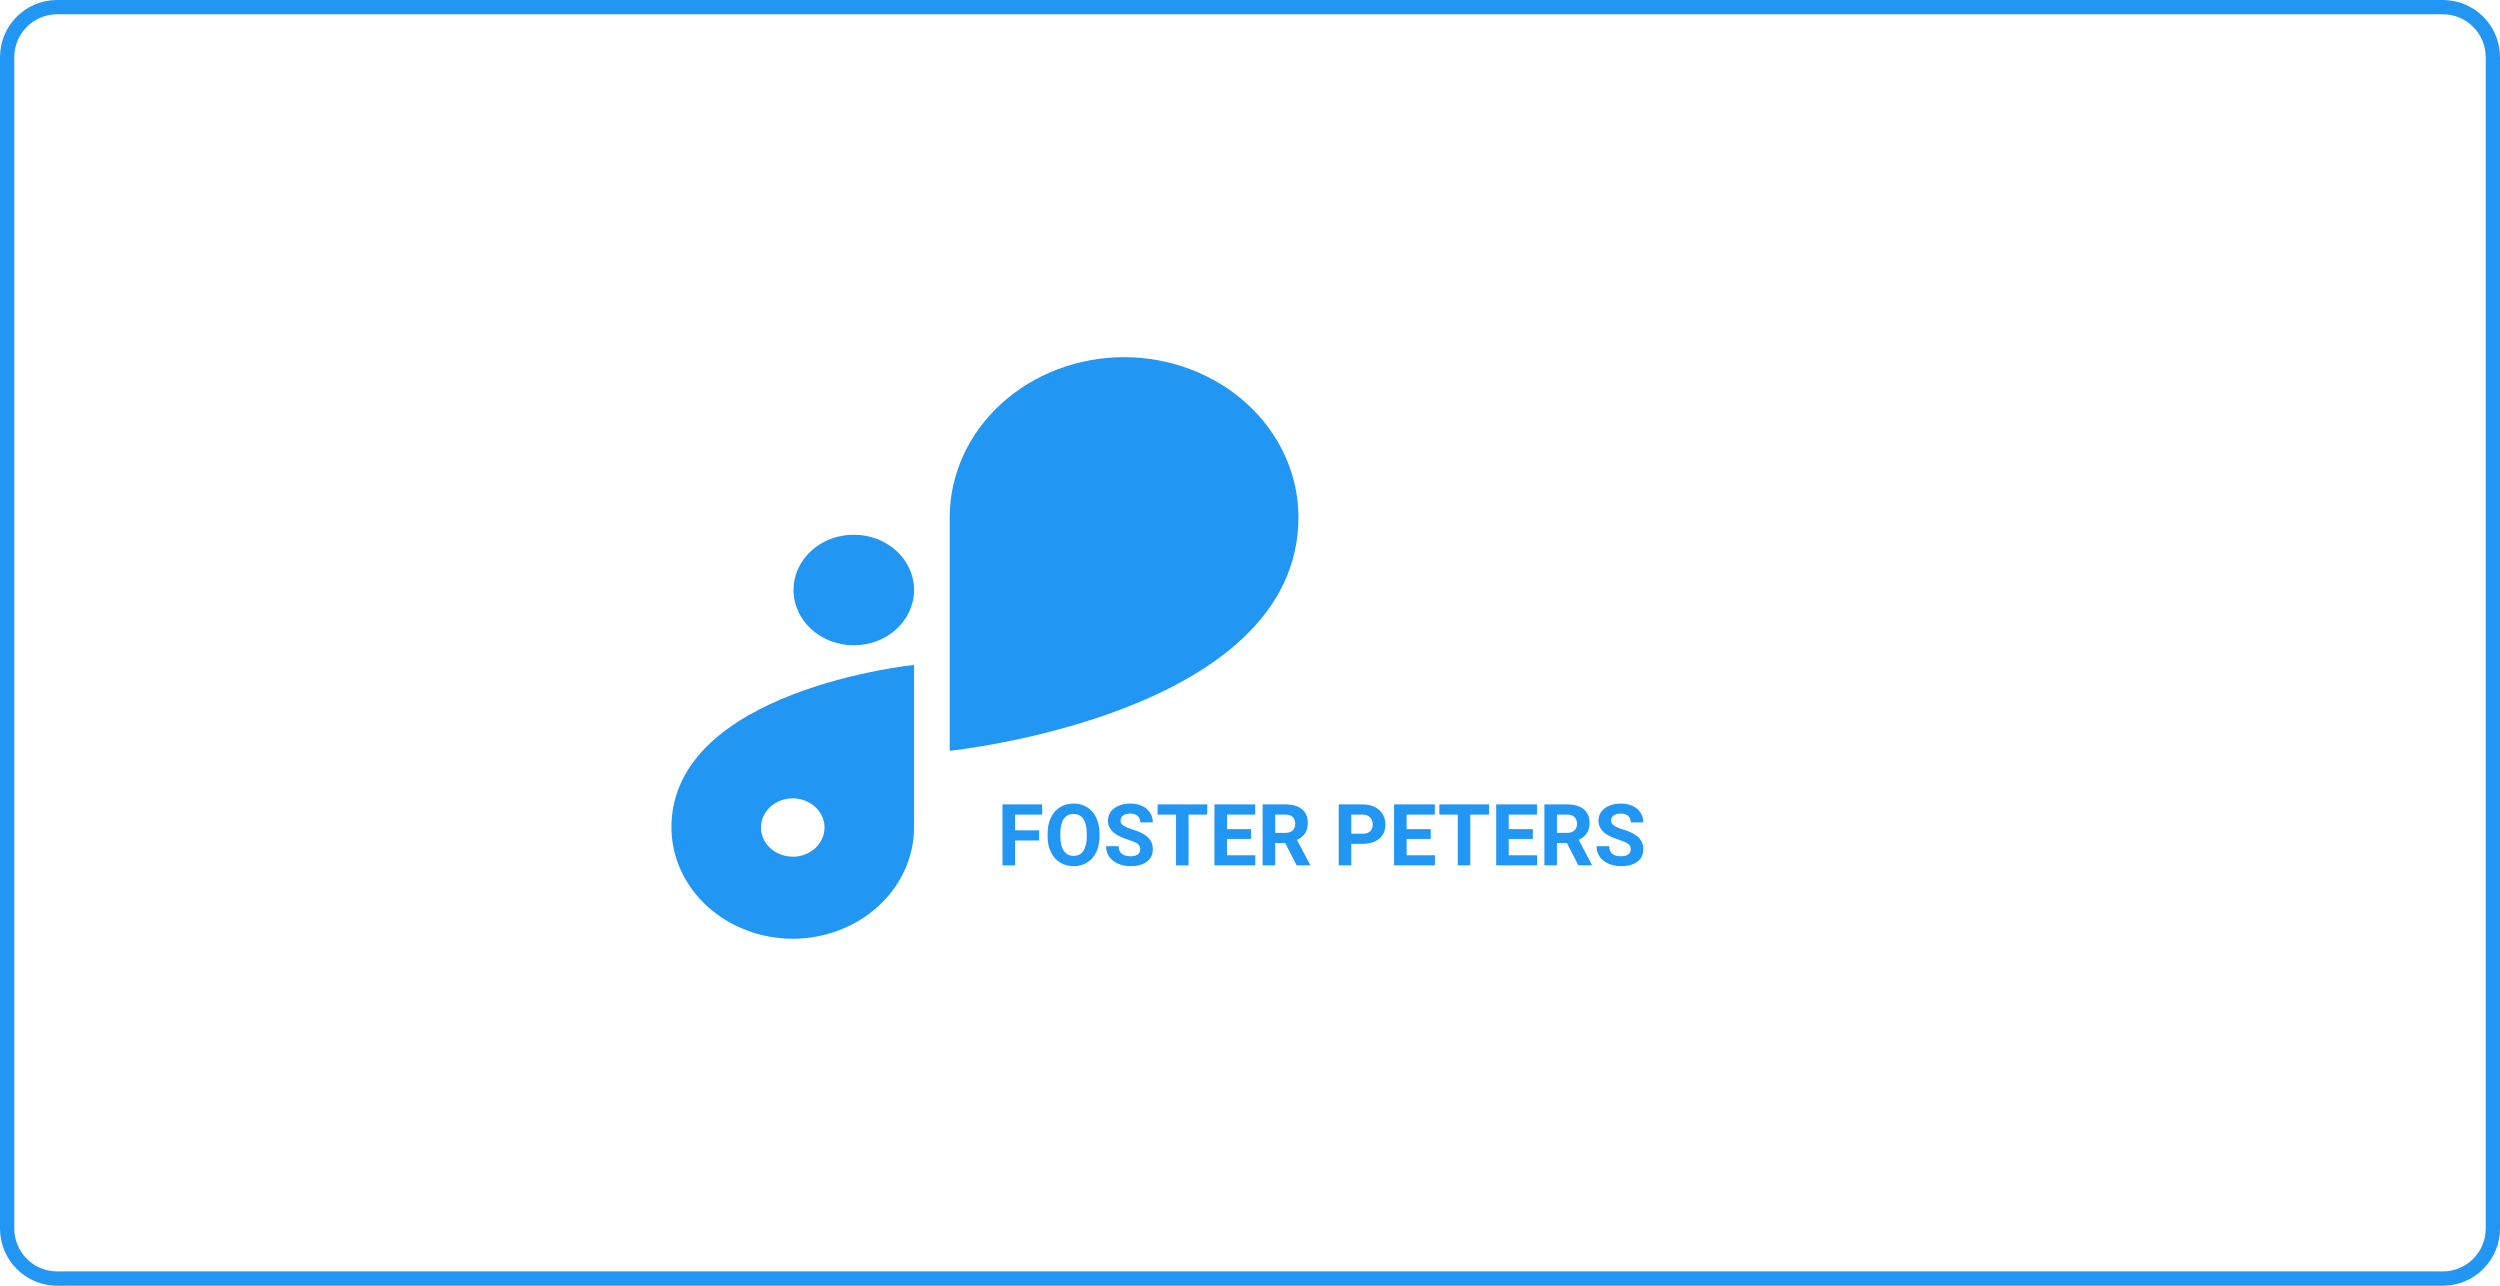
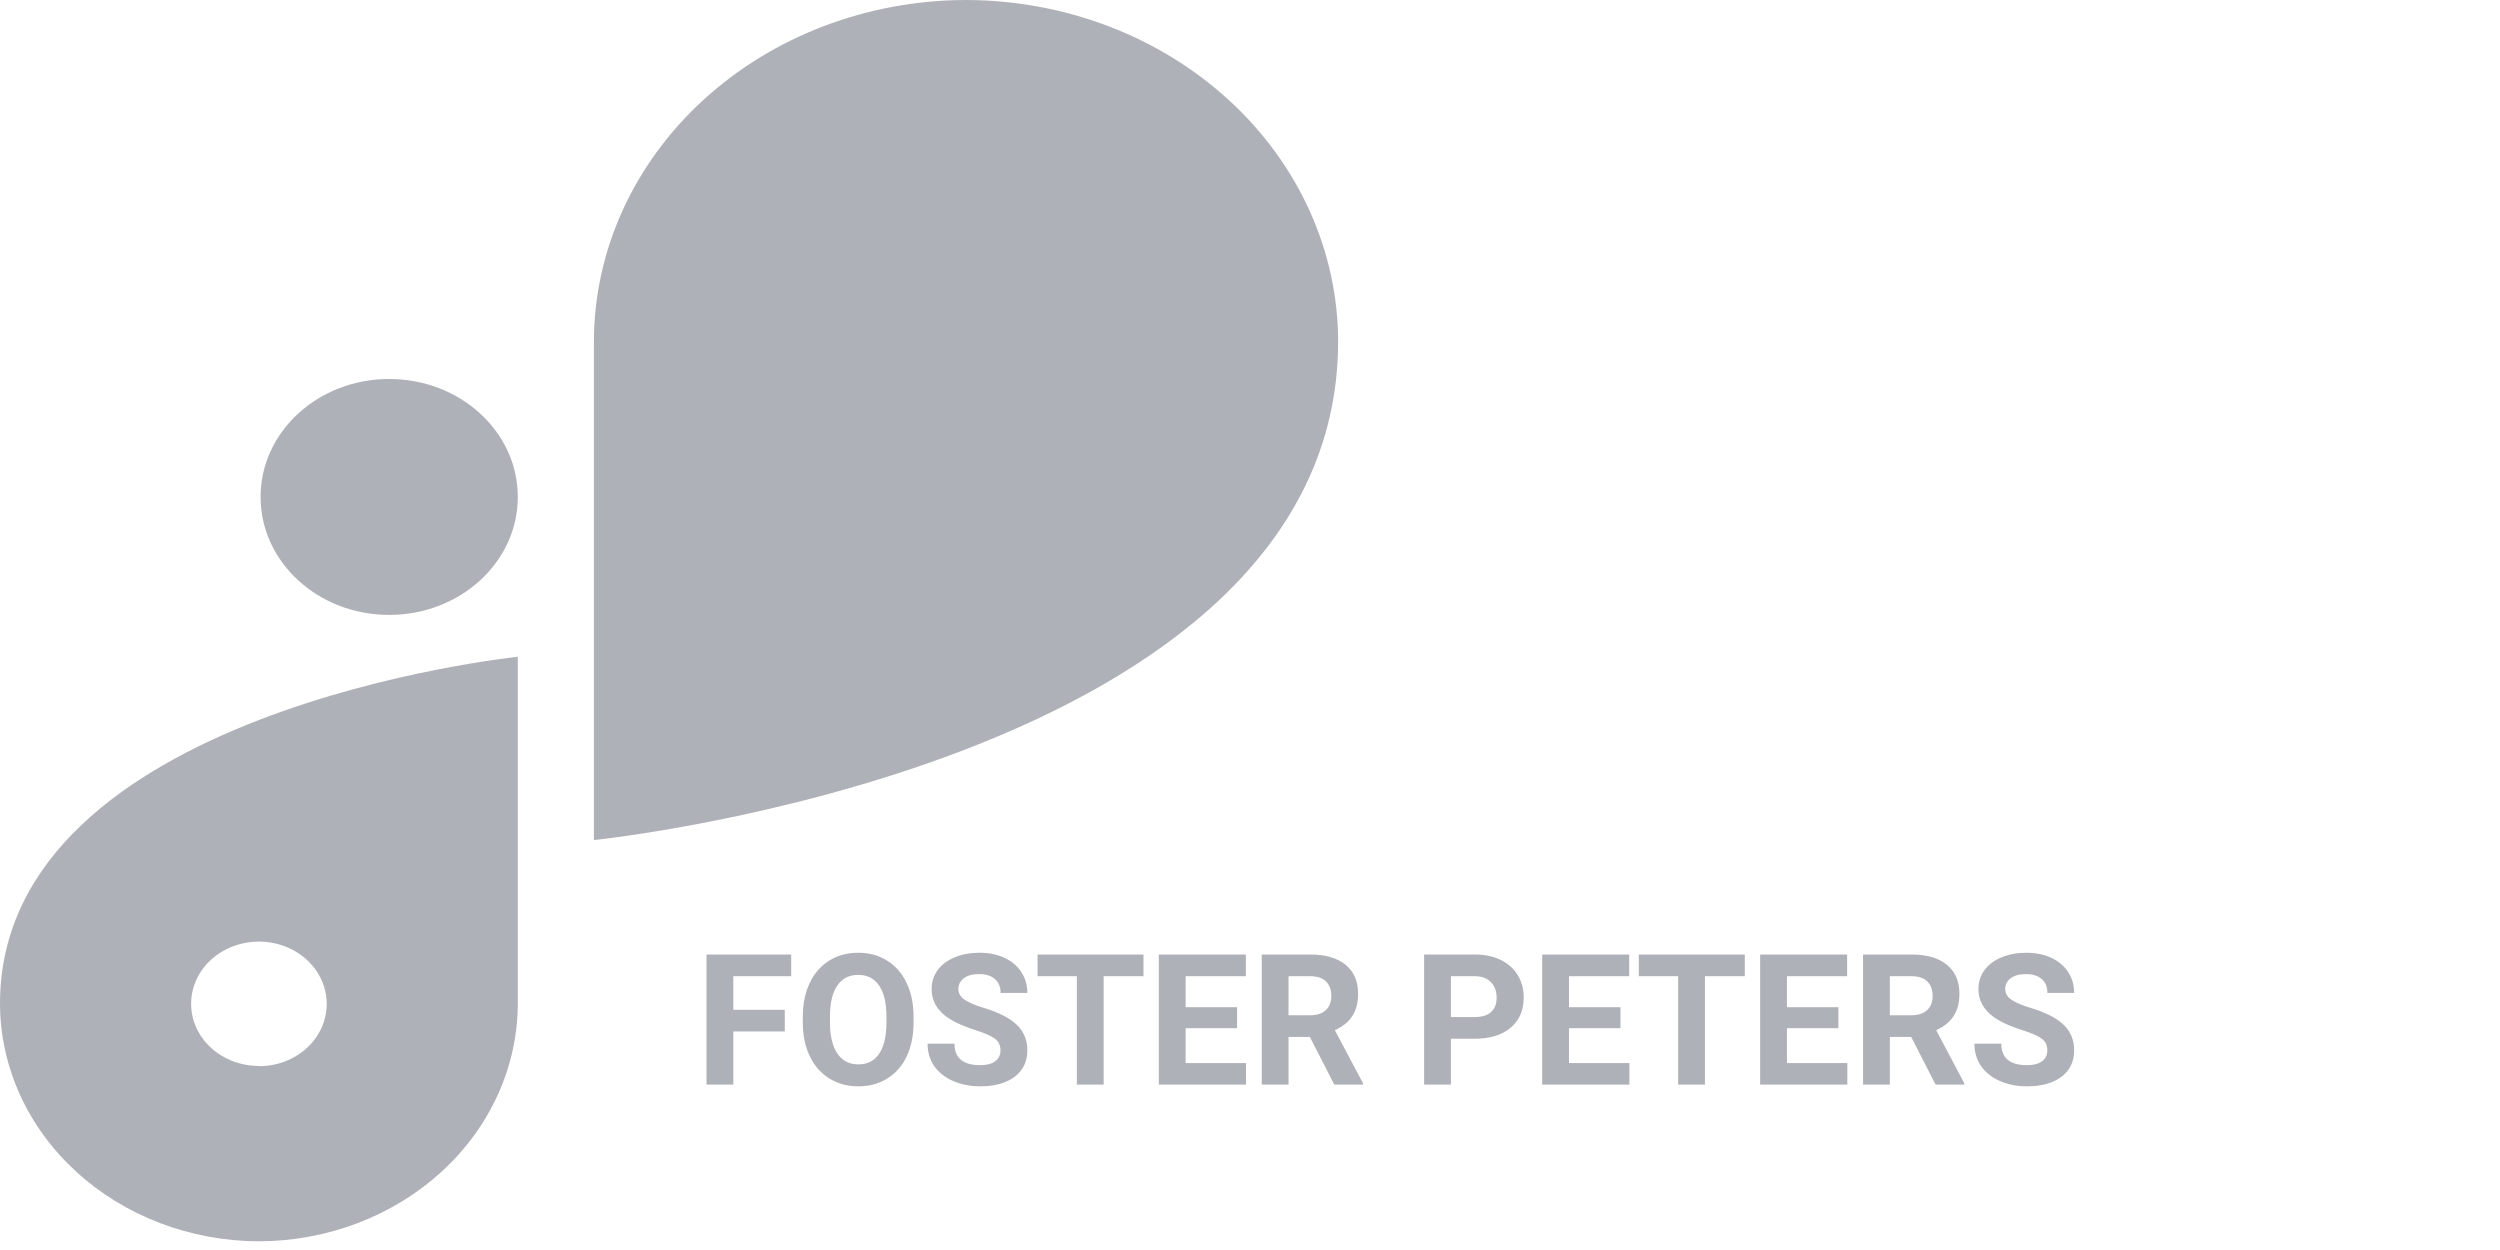
- <svg xmlns="http://www.w3.org/2000/svg" width="175" height="90" viewBox="0 0 175 90" fill="none">
-   <rect x="0.5" y="0.5" width="174" height="89" rx="3.5" stroke="#2196F3" />
-   <path d="M59.767 37.431H59.764C57.435 37.431 55.547 39.162 55.547 41.298V41.301C55.547 43.437 57.435 45.169 59.764 45.169H59.767C62.096 45.169 63.984 43.437 63.984 41.301V41.298C63.984 39.162 62.096 37.431 59.767 37.431Z" fill="#2196F3" />
-   <path d="M90.891 36.195C90.884 33.228 89.597 30.384 87.31 28.286C85.023 26.188 81.923 25.007 78.688 25V25C75.453 25.005 72.351 26.186 70.063 28.285C67.775 30.383 66.487 33.227 66.48 36.195V52.554C66.48 52.554 90.888 50.061 90.891 36.197V36.195Z" fill="#2196F3" />
-   <path d="M47 57.924C47.006 59.988 47.902 61.966 49.493 63.426C51.085 64.886 53.241 65.709 55.492 65.715C57.742 65.709 59.898 64.886 61.489 63.427C63.08 61.968 63.977 59.99 63.984 57.926V46.543C63.984 46.543 47 48.279 47 57.924ZM55.492 59.964C55.052 59.964 54.622 59.844 54.256 59.62C53.891 59.396 53.606 59.077 53.437 58.705C53.269 58.332 53.225 57.922 53.311 57.526C53.397 57.13 53.608 56.767 53.919 56.482C54.23 56.197 54.627 56.002 55.058 55.924C55.489 55.845 55.937 55.885 56.343 56.04C56.749 56.194 57.096 56.455 57.341 56.791C57.585 57.126 57.716 57.521 57.716 57.924C57.717 58.192 57.66 58.459 57.549 58.707C57.437 58.955 57.274 59.181 57.067 59.371C56.861 59.561 56.615 59.712 56.345 59.815C56.074 59.918 55.785 59.971 55.492 59.971V59.964Z" fill="#2196F3" />
-   <path d="M72.74 58.831H71.053V60.574H70.174V56.308H72.951V57.02H71.053V58.122H72.74V58.831ZM76.965 58.538C76.965 58.958 76.891 59.326 76.742 59.642C76.594 59.959 76.381 60.203 76.104 60.374C75.828 60.546 75.512 60.632 75.154 60.632C74.801 60.632 74.486 60.547 74.208 60.377C73.931 60.208 73.716 59.965 73.564 59.651C73.411 59.334 73.334 58.971 73.332 58.561V58.35C73.332 57.93 73.407 57.561 73.558 57.243C73.71 56.922 73.924 56.677 74.2 56.507C74.477 56.335 74.793 56.249 75.149 56.249C75.504 56.249 75.82 56.335 76.095 56.507C76.372 56.677 76.586 56.922 76.737 57.243C76.889 57.561 76.965 57.929 76.965 58.347V58.538ZM76.075 58.344C76.075 57.897 75.994 57.557 75.834 57.325C75.674 57.092 75.446 56.976 75.149 56.976C74.854 56.976 74.626 57.091 74.466 57.322C74.306 57.55 74.225 57.886 74.223 58.33V58.538C74.223 58.973 74.303 59.311 74.463 59.551C74.623 59.791 74.854 59.912 75.154 59.912C75.45 59.912 75.676 59.796 75.834 59.566C75.992 59.334 76.073 58.996 76.075 58.552V58.344ZM79.816 59.455C79.816 59.289 79.757 59.162 79.64 59.074C79.523 58.984 79.312 58.89 79.007 58.792C78.702 58.693 78.461 58.595 78.283 58.499C77.799 58.238 77.557 57.885 77.557 57.442C77.557 57.211 77.621 57.006 77.75 56.827C77.881 56.645 78.068 56.503 78.31 56.402C78.554 56.3 78.827 56.249 79.13 56.249C79.435 56.249 79.706 56.305 79.945 56.416C80.183 56.526 80.367 56.681 80.498 56.882C80.631 57.084 80.698 57.312 80.698 57.568H79.819C79.819 57.373 79.757 57.221 79.634 57.114C79.511 57.004 79.338 56.95 79.115 56.95C78.901 56.95 78.734 56.996 78.615 57.087C78.495 57.177 78.436 57.296 78.436 57.445C78.436 57.584 78.505 57.7 78.644 57.794C78.784 57.887 78.99 57.975 79.262 58.057C79.762 58.208 80.126 58.394 80.355 58.617C80.583 58.839 80.698 59.117 80.698 59.449C80.698 59.818 80.558 60.108 80.279 60.319C79.999 60.528 79.623 60.632 79.151 60.632C78.823 60.632 78.524 60.573 78.254 60.454C77.985 60.333 77.779 60.167 77.636 59.959C77.495 59.749 77.425 59.507 77.425 59.232H78.307C78.307 59.703 78.588 59.938 79.151 59.938C79.36 59.938 79.523 59.896 79.64 59.812C79.757 59.726 79.816 59.607 79.816 59.455ZM84.506 57.02H83.2V60.574H82.321V57.02H81.031V56.308H84.506V57.02ZM87.576 58.725H85.889V59.868H87.869V60.574H85.01V56.308H87.864V57.02H85.889V58.037H87.576V58.725ZM89.964 59.012H89.264V60.574H88.385V56.308H89.97C90.474 56.308 90.862 56.42 91.136 56.645C91.409 56.87 91.546 57.187 91.546 57.597C91.546 57.888 91.483 58.131 91.356 58.327C91.231 58.52 91.04 58.674 90.784 58.79L91.707 60.533V60.574H90.764L89.964 59.012ZM89.264 58.3H89.973C90.194 58.3 90.365 58.245 90.486 58.133C90.607 58.02 90.667 57.865 90.667 57.667C90.667 57.466 90.61 57.308 90.494 57.193C90.381 57.078 90.206 57.02 89.97 57.02H89.264V58.3ZM94.59 59.071V60.574H93.711V56.308H95.375C95.696 56.308 95.977 56.367 96.219 56.484C96.463 56.601 96.651 56.768 96.781 56.985C96.912 57.2 96.978 57.445 96.978 57.72C96.978 58.138 96.834 58.468 96.547 58.71C96.262 58.951 95.867 59.071 95.361 59.071H94.59ZM94.59 58.359H95.375C95.608 58.359 95.784 58.304 95.906 58.195C96.029 58.085 96.09 57.929 96.09 57.726C96.09 57.517 96.029 57.348 95.906 57.219C95.782 57.09 95.612 57.024 95.396 57.02H94.59V58.359ZM100.151 58.725H98.463V59.868H100.444V60.574H97.584V56.308H100.438V57.02H98.463V58.037H100.151V58.725ZM104.229 57.02H102.922V60.574H102.043V57.02H100.754V56.308H104.229V57.02ZM107.299 58.725H105.612V59.868H107.592V60.574H104.733V56.308H107.586V57.02H105.612V58.037H107.299V58.725ZM109.687 59.012H108.987V60.574H108.108V56.308H109.693C110.197 56.308 110.585 56.42 110.859 56.645C111.132 56.87 111.269 57.187 111.269 57.597C111.269 57.888 111.205 58.131 111.078 58.327C110.953 58.52 110.763 58.674 110.507 58.79L111.43 60.533V60.574H110.487L109.687 59.012ZM108.987 58.3H109.696C109.916 58.3 110.087 58.245 110.208 58.133C110.329 58.02 110.39 57.865 110.39 57.667C110.39 57.466 110.332 57.308 110.217 57.193C110.104 57.078 109.929 57.02 109.693 57.02H108.987V58.3ZM114.152 59.455C114.152 59.289 114.093 59.162 113.976 59.074C113.859 58.984 113.648 58.89 113.343 58.792C113.038 58.693 112.797 58.595 112.619 58.499C112.135 58.238 111.893 57.885 111.893 57.442C111.893 57.211 111.957 57.006 112.086 56.827C112.217 56.645 112.404 56.503 112.646 56.402C112.89 56.3 113.163 56.249 113.466 56.249C113.771 56.249 114.042 56.305 114.281 56.416C114.519 56.526 114.703 56.681 114.834 56.882C114.967 57.084 115.033 57.312 115.033 57.568H114.155C114.155 57.373 114.093 57.221 113.97 57.114C113.847 57.004 113.674 56.95 113.451 56.95C113.237 56.95 113.07 56.996 112.95 57.087C112.831 57.177 112.772 57.296 112.772 57.445C112.772 57.584 112.841 57.7 112.98 57.794C113.12 57.887 113.326 57.975 113.598 58.057C114.098 58.208 114.462 58.394 114.691 58.617C114.919 58.839 115.033 59.117 115.033 59.449C115.033 59.818 114.894 60.108 114.615 60.319C114.335 60.528 113.959 60.632 113.487 60.632C113.158 60.632 112.86 60.573 112.59 60.454C112.321 60.333 112.115 60.167 111.972 59.959C111.831 59.749 111.761 59.507 111.761 59.232H112.643C112.643 59.703 112.924 59.938 113.487 59.938C113.696 59.938 113.859 59.896 113.976 59.812C114.093 59.726 114.152 59.607 114.152 59.455Z" fill="#2196F3" />
+ <svg xmlns="http://www.w3.org/2000/svg" width="82" height="41" viewBox="0 0 82 41" fill="none">
+   <path d="M12.767 12.431H12.764C10.435 12.431 8.547 14.162 8.547 16.298V16.301C8.547 18.437 10.435 20.169 12.764 20.169H12.767C15.096 20.169 16.984 18.437 16.984 16.301V16.298C16.984 14.162 15.096 12.431 12.767 12.431Z" fill="#AFB1B8" />
+   <path d="M43.891 11.195C43.884 8.228 42.597 5.384 40.31 3.286C38.023 1.188 34.923 0.007 31.688 0V0C28.453 0.005 25.351 1.186 23.063 3.285C20.775 5.383 19.487 8.227 19.48 11.195V27.554C19.48 27.554 43.888 25.061 43.891 11.197V11.195Z" fill="#AFB1B8" />
+   <path d="M0 32.924C0.006 34.988 0.902 36.966 2.494 38.426C4.085 39.886 6.241 40.709 8.492 40.715C10.742 40.709 12.898 39.886 14.489 38.427C16.08 36.968 16.977 34.99 16.984 32.926V21.543C16.984 21.543 0 23.279 0 32.924ZM8.492 34.964C8.052 34.964 7.622 34.844 7.256 34.62C6.891 34.396 6.606 34.077 6.437 33.705C6.269 33.332 6.225 32.922 6.311 32.526C6.397 32.13 6.608 31.767 6.919 31.482C7.23 31.197 7.627 31.002 8.058 30.924C8.489 30.845 8.937 30.885 9.343 31.04C9.749 31.194 10.097 31.455 10.341 31.791C10.585 32.126 10.716 32.521 10.716 32.924C10.717 33.192 10.66 33.459 10.549 33.707C10.437 33.955 10.274 34.181 10.067 34.371C9.861 34.561 9.615 34.712 9.345 34.815C9.074 34.918 8.785 34.971 8.492 34.971V34.964Z" fill="#AFB1B8" />
+   <path d="M25.741 33.831H24.053V35.574H23.174V31.308H25.951V32.02H24.053V33.122H25.741V33.831ZM29.965 33.538C29.965 33.958 29.891 34.326 29.742 34.642C29.594 34.959 29.381 35.203 29.104 35.374C28.828 35.546 28.512 35.632 28.154 35.632C27.801 35.632 27.486 35.547 27.208 35.377C26.931 35.208 26.716 34.965 26.564 34.651C26.411 34.334 26.334 33.971 26.332 33.561V33.35C26.332 32.93 26.407 32.561 26.558 32.243C26.71 31.922 26.924 31.677 27.2 31.507C27.477 31.335 27.793 31.25 28.149 31.25C28.504 31.25 28.82 31.335 29.095 31.507C29.372 31.677 29.586 31.922 29.737 32.243C29.889 32.561 29.965 32.929 29.965 33.347V33.538ZM29.075 33.344C29.075 32.897 28.994 32.557 28.834 32.325C28.674 32.092 28.446 31.976 28.149 31.976C27.854 31.976 27.626 32.091 27.466 32.322C27.306 32.55 27.225 32.886 27.223 33.33V33.538C27.223 33.973 27.303 34.311 27.463 34.551C27.623 34.791 27.854 34.912 28.154 34.912C28.45 34.912 28.676 34.796 28.834 34.566C28.992 34.334 29.073 33.996 29.075 33.552V33.344ZM32.816 34.455C32.816 34.289 32.757 34.162 32.64 34.074C32.523 33.984 32.312 33.89 32.007 33.792C31.702 33.693 31.461 33.595 31.283 33.499C30.799 33.238 30.557 32.885 30.557 32.442C30.557 32.211 30.621 32.006 30.75 31.827C30.881 31.645 31.068 31.503 31.31 31.402C31.554 31.3 31.827 31.25 32.13 31.25C32.435 31.25 32.706 31.305 32.945 31.416C33.183 31.526 33.367 31.681 33.498 31.882C33.631 32.084 33.697 32.312 33.697 32.568H32.819C32.819 32.373 32.757 32.221 32.634 32.114C32.511 32.004 32.338 31.95 32.115 31.95C31.901 31.95 31.734 31.996 31.614 32.087C31.495 32.177 31.436 32.296 31.436 32.445C31.436 32.584 31.505 32.7 31.644 32.794C31.784 32.887 31.991 32.975 32.262 33.057C32.762 33.208 33.126 33.394 33.355 33.617C33.583 33.839 33.697 34.117 33.697 34.449C33.697 34.818 33.558 35.108 33.279 35.319C32.999 35.528 32.623 35.632 32.151 35.632C31.823 35.632 31.524 35.573 31.254 35.454C30.985 35.333 30.779 35.167 30.636 34.959C30.495 34.749 30.425 34.507 30.425 34.232H31.307C31.307 34.703 31.588 34.938 32.151 34.938C32.36 34.938 32.523 34.896 32.64 34.812C32.757 34.726 32.816 34.607 32.816 34.455ZM37.506 32.02H36.2V35.574H35.321V32.02H34.032V31.308H37.506V32.02ZM40.576 33.725H38.889V34.868H40.869V35.574H38.01V31.308H40.864V32.02H38.889V33.037H40.576V33.725ZM42.964 34.012H42.264V35.574H41.385V31.308H42.97C43.474 31.308 43.862 31.42 44.136 31.645C44.409 31.87 44.546 32.187 44.546 32.597C44.546 32.888 44.483 33.131 44.356 33.327C44.231 33.52 44.04 33.674 43.784 33.79L44.707 35.533V35.574H43.764L42.964 34.012ZM42.264 33.3H42.973C43.194 33.3 43.364 33.245 43.486 33.133C43.607 33.02 43.667 32.865 43.667 32.667C43.667 32.466 43.61 32.308 43.494 32.193C43.381 32.078 43.206 32.02 42.97 32.02H42.264V33.3ZM47.59 34.071V35.574H46.711V31.308H48.375C48.696 31.308 48.977 31.367 49.219 31.484C49.463 31.601 49.651 31.768 49.782 31.985C49.912 32.2 49.978 32.445 49.978 32.72C49.978 33.138 49.834 33.468 49.547 33.71C49.262 33.951 48.867 34.071 48.361 34.071H47.59ZM47.59 33.359H48.375C48.608 33.359 48.784 33.304 48.906 33.195C49.029 33.085 49.09 32.929 49.09 32.726C49.09 32.517 49.029 32.348 48.906 32.219C48.782 32.09 48.612 32.024 48.396 32.02H47.59V33.359ZM53.151 33.725H51.463V34.868H53.444V35.574H50.584V31.308H53.438V32.02H51.463V33.037H53.151V33.725ZM57.229 32.02H55.922V35.574H55.043V32.02H53.754V31.308H57.229V32.02ZM60.299 33.725H58.612V34.868H60.592V35.574H57.733V31.308H60.586V32.02H58.612V33.037H60.299V33.725ZM62.687 34.012H61.987V35.574H61.108V31.308H62.693C63.197 31.308 63.585 31.42 63.859 31.645C64.132 31.87 64.269 32.187 64.269 32.597C64.269 32.888 64.205 33.131 64.078 33.327C63.953 33.52 63.763 33.674 63.507 33.79L64.43 35.533V35.574H63.487L62.687 34.012ZM61.987 33.3H62.696C62.916 33.3 63.087 33.245 63.208 33.133C63.329 33.02 63.39 32.865 63.39 32.667C63.39 32.466 63.332 32.308 63.217 32.193C63.104 32.078 62.929 32.02 62.693 32.02H61.987V33.3ZM67.152 34.455C67.152 34.289 67.093 34.162 66.976 34.074C66.859 33.984 66.648 33.89 66.343 33.792C66.038 33.693 65.797 33.595 65.619 33.499C65.135 33.238 64.893 32.885 64.893 32.442C64.893 32.211 64.957 32.006 65.086 31.827C65.217 31.645 65.404 31.503 65.646 31.402C65.89 31.3 66.163 31.25 66.466 31.25C66.771 31.25 67.042 31.305 67.281 31.416C67.519 31.526 67.703 31.681 67.834 31.882C67.967 32.084 68.033 32.312 68.033 32.568H67.154C67.154 32.373 67.093 32.221 66.97 32.114C66.847 32.004 66.674 31.95 66.451 31.95C66.237 31.95 66.07 31.996 65.95 32.087C65.831 32.177 65.772 32.296 65.772 32.445C65.772 32.584 65.841 32.7 65.98 32.794C66.12 32.887 66.326 32.975 66.598 33.057C67.098 33.208 67.462 33.394 67.691 33.617C67.919 33.839 68.033 34.117 68.033 34.449C68.033 34.818 67.894 35.108 67.615 35.319C67.335 35.528 66.959 35.632 66.487 35.632C66.158 35.632 65.86 35.573 65.59 35.454C65.321 35.333 65.115 35.167 64.972 34.959C64.831 34.749 64.761 34.507 64.761 34.232H65.643C65.643 34.703 65.924 34.938 66.487 34.938C66.696 34.938 66.859 34.896 66.976 34.812C67.093 34.726 67.152 34.607 67.152 34.455Z" fill="#AFB1B8" />
</svg>
